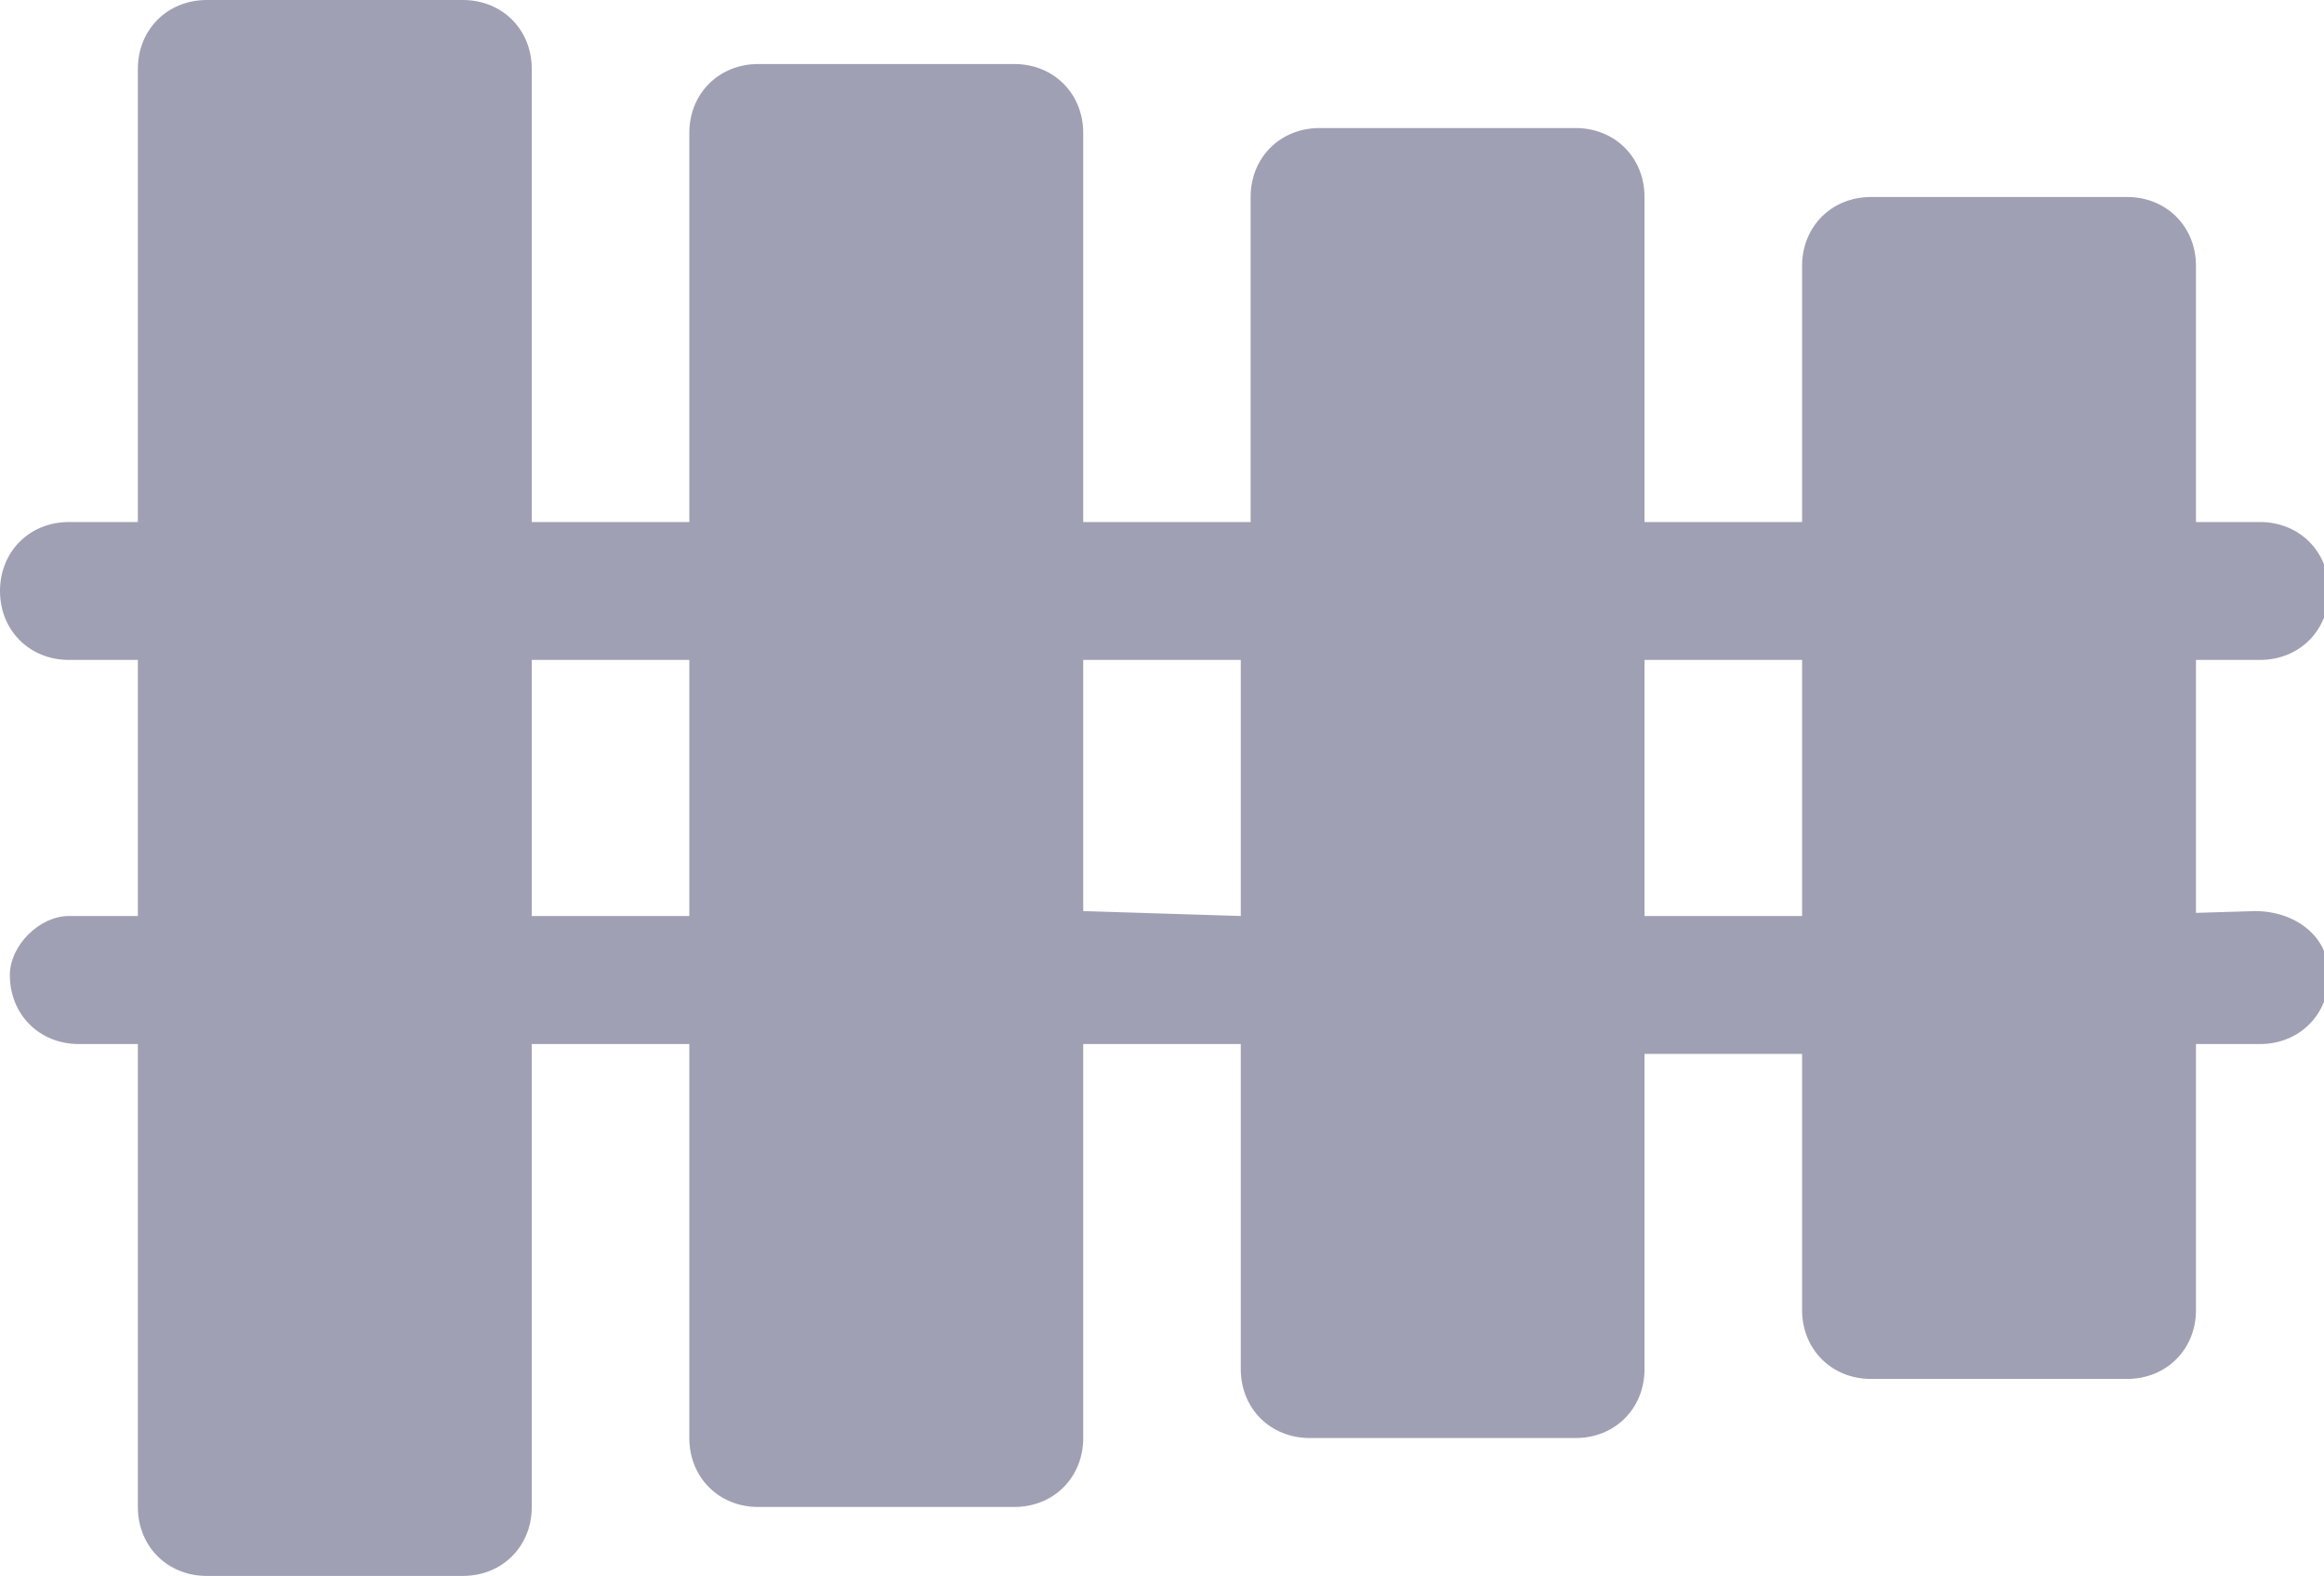
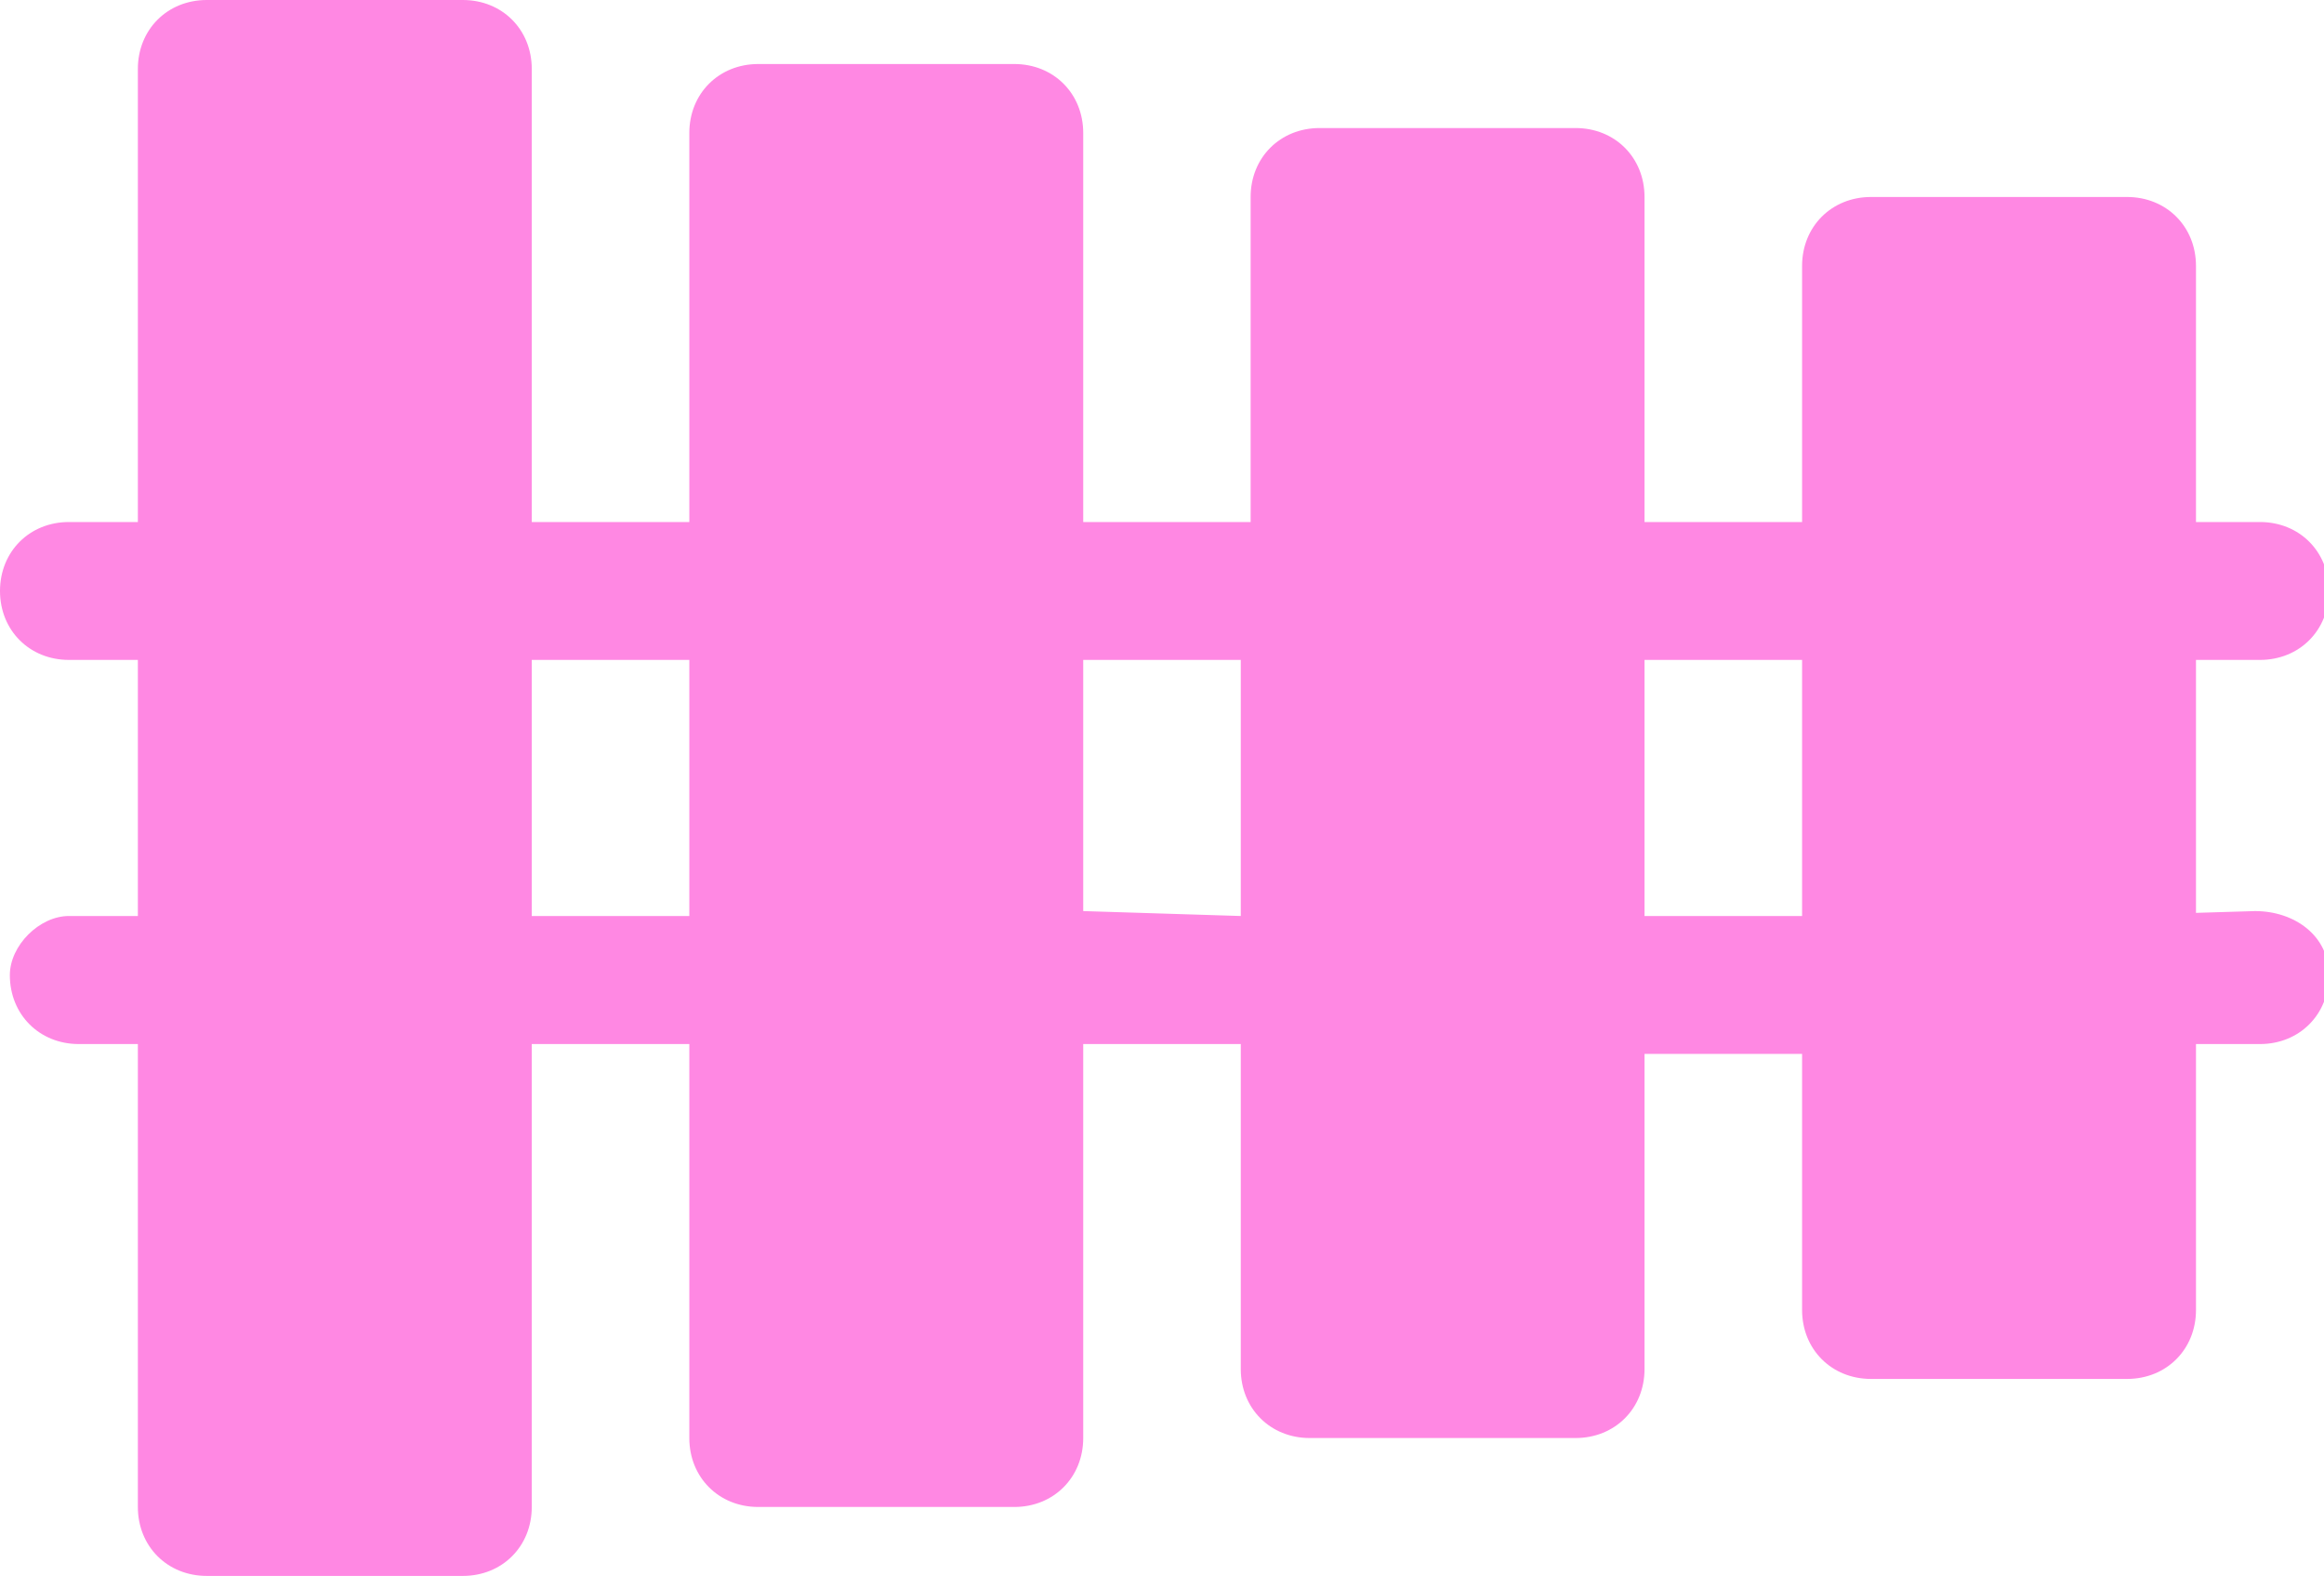
<svg xmlns="http://www.w3.org/2000/svg" version="1.1" id="Layer_1" x="0px" y="0px" viewBox="0 0 47.2 32" style="enable-background:new 0 0 47.2 32;" xml:space="preserve">
  <style type="text/css">
- 	.st0{fill:#A0A0B4;}
+ 	.st0{fill:#FF88E3;}
</style>
  <g id="Page-1">
    <g id="Marimba">
      <g transform="translate(14, 19.5)">
        <path id="Fill-1" class="st0" d="M-11.2-18.1v29.2c0,0.8,0.6,1.4,1.4,1.4h5.2c0.8,0,1.4-0.6,1.4-1.4v-29.2c0-0.8-0.6-1.4-1.4-1.4     h-5.2C-10.6-19.5-11.2-18.9-11.2-18.1z" />
        <path id="Fill-2" class="st0" d="M0-8.9h-12.6c-0.8,0-1.4,0.6-1.4,1.4s0.6,1.4,1.4,1.4H0v5.2h-12.6c-0.6,0-1.2,0.6-1.2,1.2     c0,0.8,0.6,1.4,1.4,1.4H0v8c0,0.8,0.6,1.4,1.4,1.4h5.2c0.8,0,1.4-0.6,1.4-1.4v-26.5c0-0.8-0.6-1.4-1.4-1.4H1.4     c-0.8,0-1.4,0.6-1.4,1.4V-8.9z" />
        <path id="Fill-3" class="st0" d="M11.2-0.9v-5.2H8c-0.8,0-1.4-0.6-1.4-1.4S7.2-8.9,8-8.9h3.4v-6.6c0-0.8,0.6-1.4,1.4-1.4H18     c0.8,0,1.4,0.6,1.4,1.4V8.3c0,0.8-0.6,1.4-1.4,1.4h-5.4c-0.8,0-1.4-0.6-1.4-1.4V1.7H8c-0.8,0-1.4-0.6-1.4-1.4S7.2-1,8-1L11.2-0.9     z" />
-         <path id="Fill-4" class="st0" d="M22.6-0.9v-5.2h-3.4c-0.8,0-1.4-0.6-1.4-1.4s0.6-1.4,1.4-1.4h3.4v-5.2c0-0.8,0.6-1.4,1.4-1.4     h5.2c0.8,0,1.4,0.6,1.4,1.4V7.1c0,0.8-0.6,1.4-1.4,1.4H24c-0.8,0-1.4-0.6-1.4-1.4V1.9h-3.4C18.5,1.7,18,1.1,18,0.3     c0-0.6,0.5-1.2,1.2-1.2H22.6z" />
+         <path id="Fill-4" class="st0" d="M22.6-0.9v-5.2h-3.4c-0.8,0-1.4-0.6-1.4-1.4s0.6-1.4,1.4-1.4h3.4v-5.2c0-0.8,0.6-1.4,1.4-1.4     h5.2c0.8,0,1.4,0.6,1.4,1.4V7.1c0,0.8-0.6,1.4-1.4,1.4H24c-0.8,0-1.4-0.6-1.4-1.4V1.9h-3.4C18.5,1.7,18,1.1,18,0.3     c0-0.6,0.5-1.2,1.2-1.2C19.2-0.9,22.6-0.9,22.6-0.9z" />
        <path id="Fill-4_1_" class="st0" d="M28.5-0.9v-5.2h3.4c0.8,0,1.4-0.6,1.4-1.4s-0.6-1.4-1.4-1.4h-3.4V1.7h3.4     c0.8,0,1.4-0.6,1.4-1.4S32.6-1,31.8-1L28.5-0.9z" />
      </g>
    </g>
  </g>
</svg>
